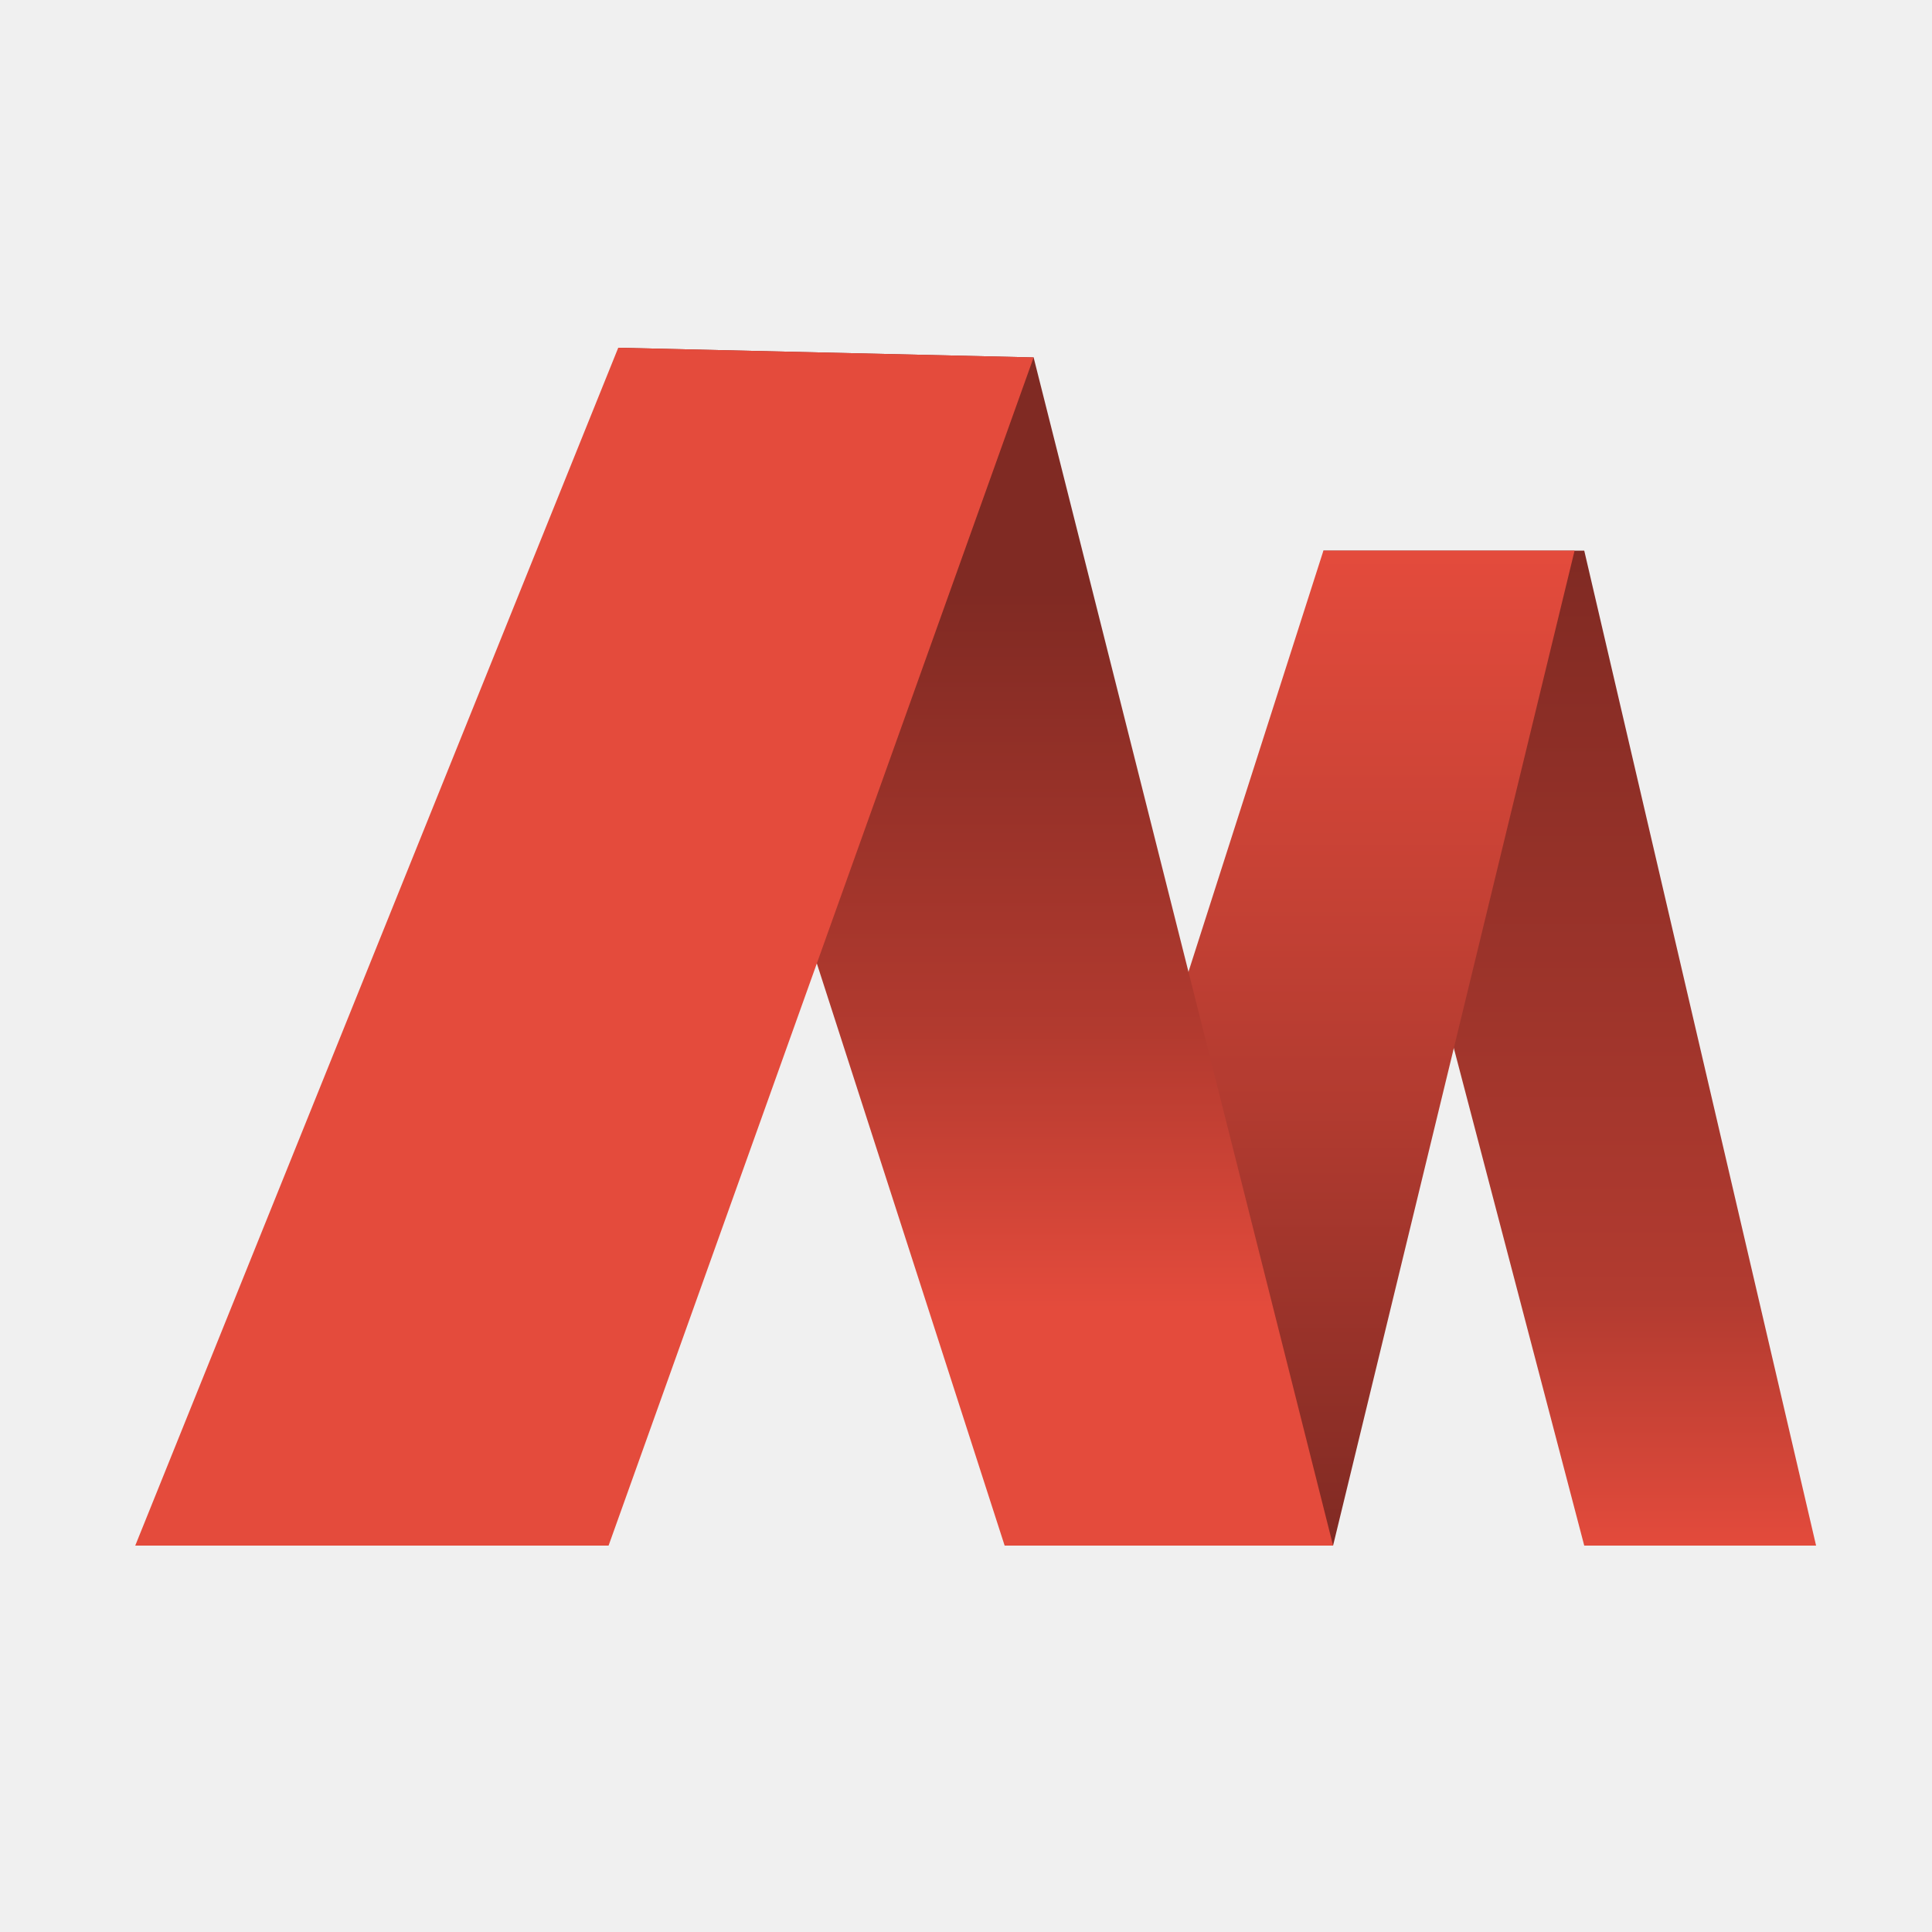
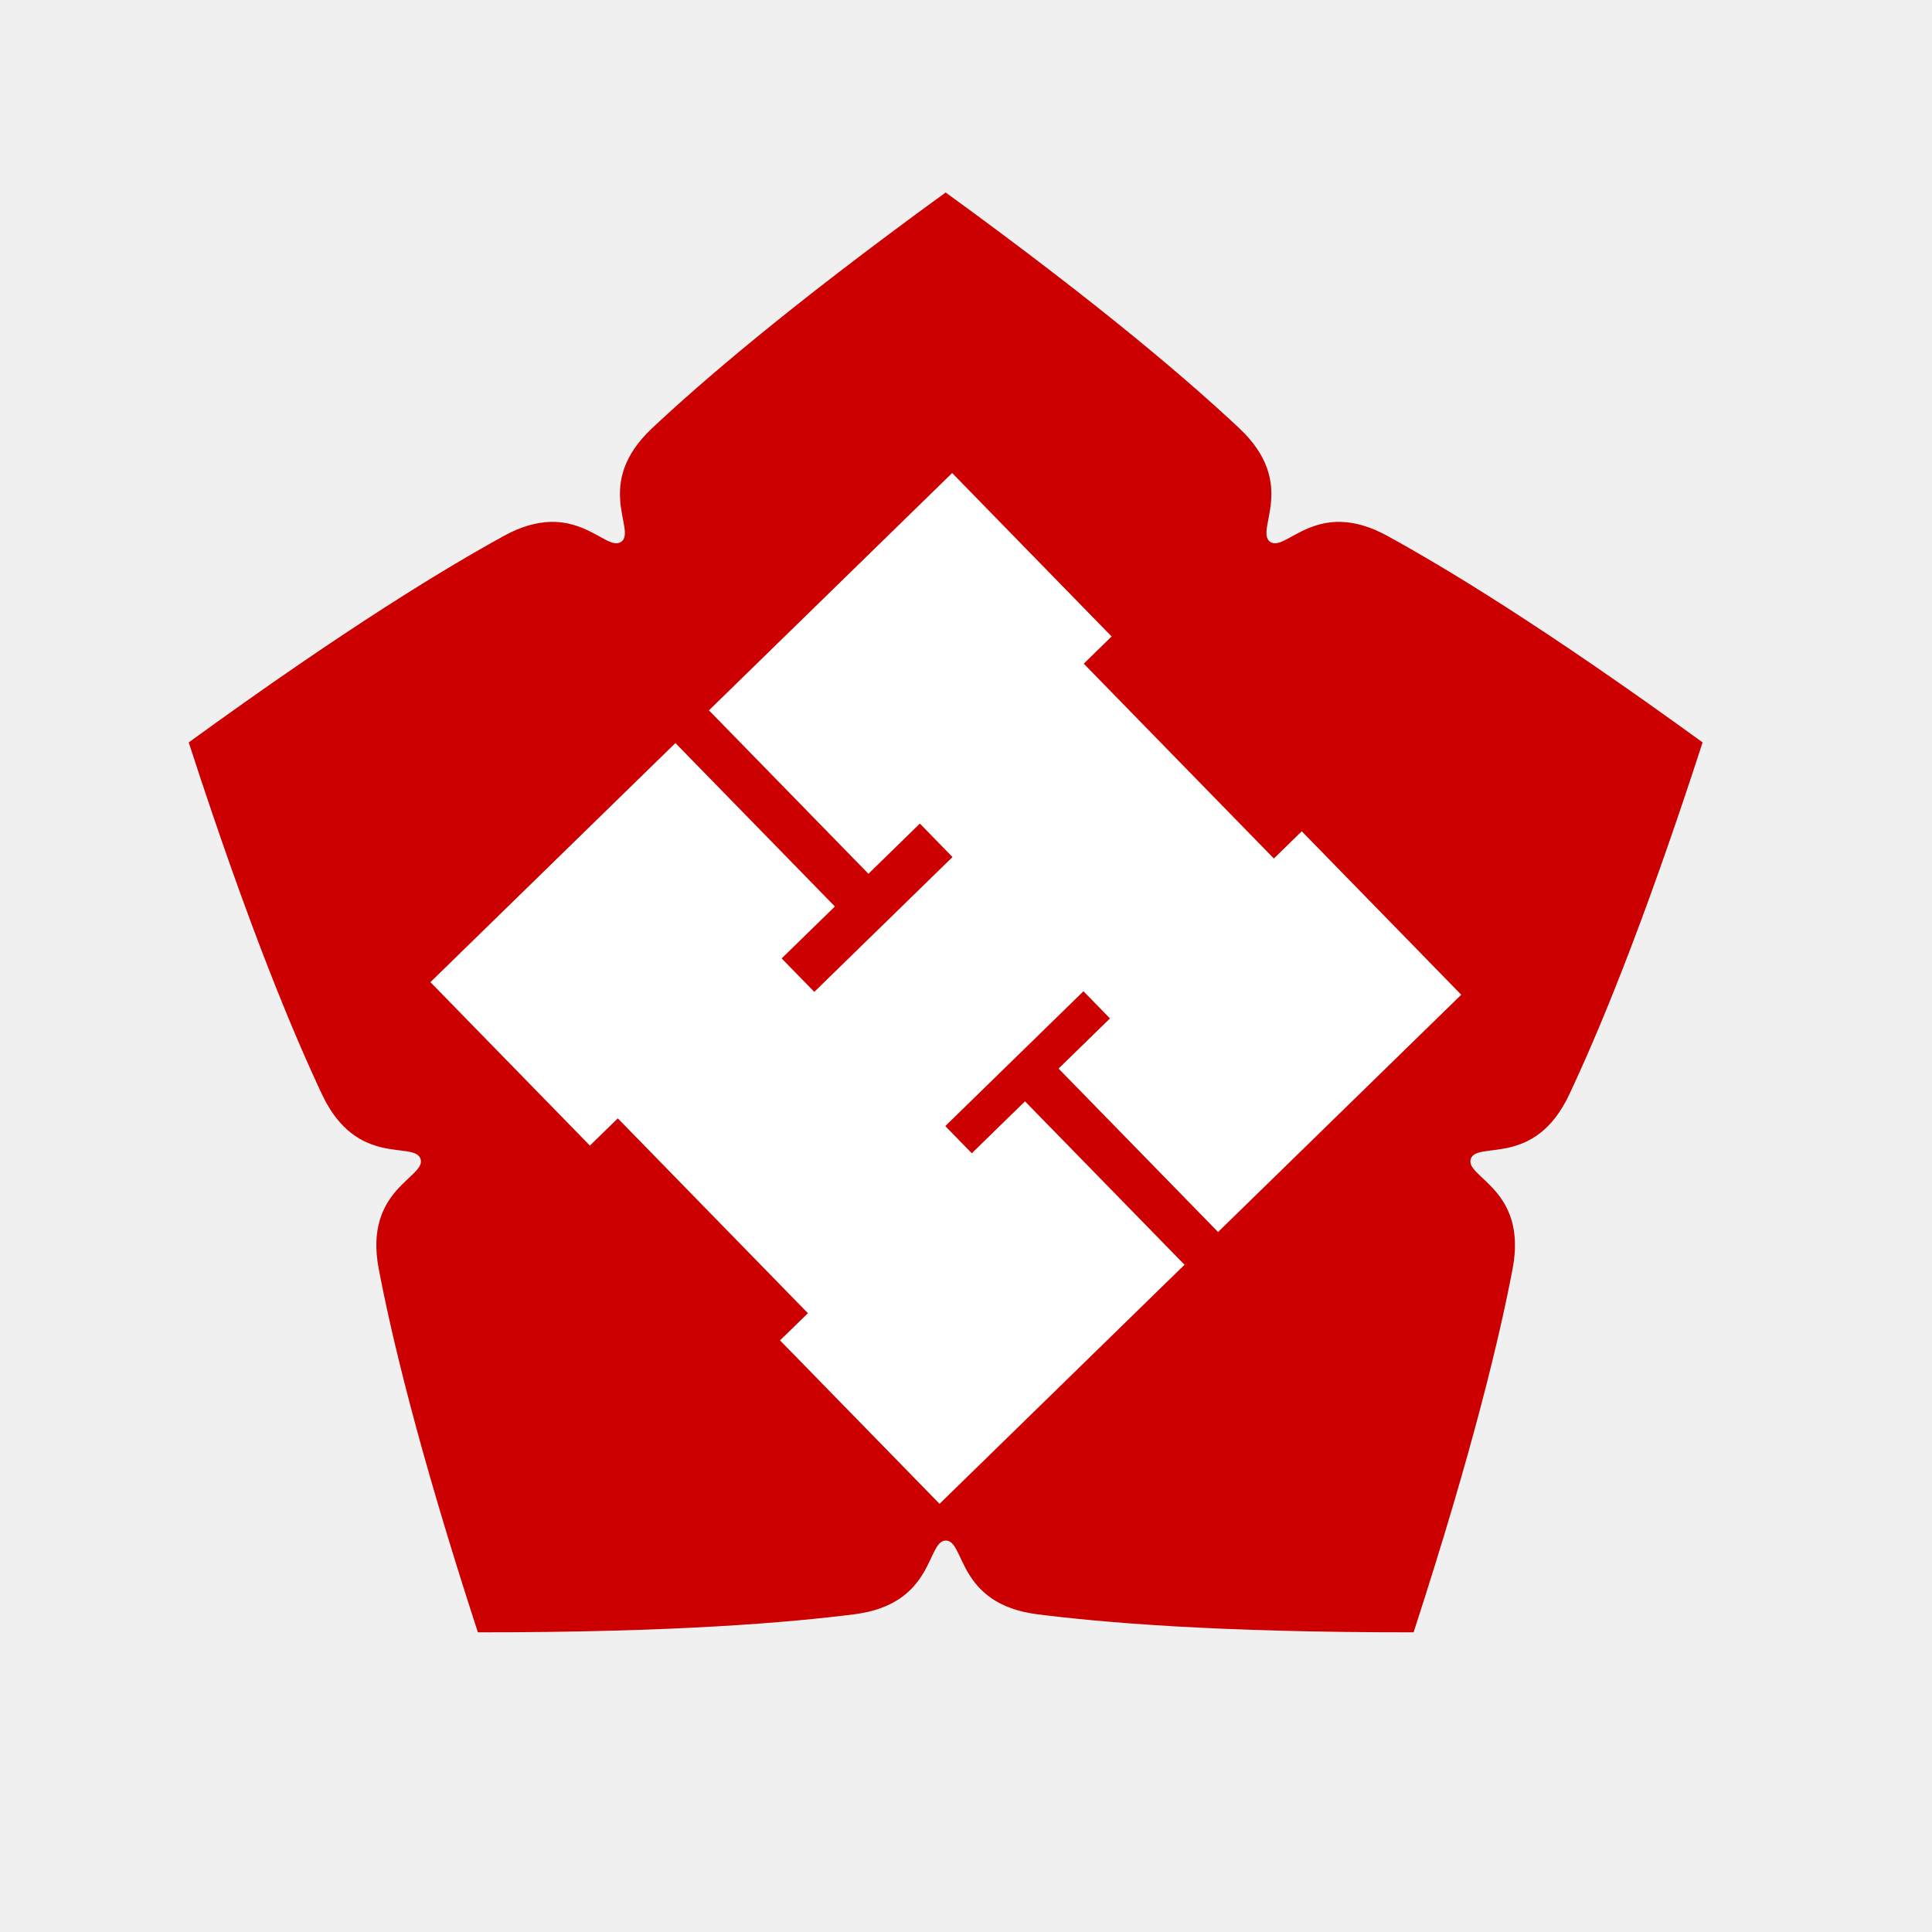
- <svg xmlns="http://www.w3.org/2000/svg" xml:space="preserve" width="200px" height="200px" version="1.1" style="shape-rendering:geometricPrecision; text-rendering:geometricPrecision; image-rendering:optimizeQuality; fill-rule:evenodd; clip-rule:evenodd" viewBox="0 0 200 200">
-   <defs>
-     <style type="text/css">
-    
-     .fil3 {fill:#E44B3C}
-     .fil1 {fill:url(#id0)}
-     .fil0 {fill:url(#id1)}
-     .fil2 {fill:url(#id2)}
-    
-   </style>
-     <linearGradient id="id0" gradientUnits="userSpaceOnUse" x1="133.503" y1="56.621" x2="133.503" y2="160.243">
-       <stop offset="0" style="stop-color:#E44B3C" />
-       <stop offset="0.561" style="stop-color:#B23B30" />
-       <stop offset="1" style="stop-color:#802A23" />
-     </linearGradient>
-     <linearGradient id="id1" gradientUnits="userSpaceOnUse" x1="162.486" y1="160.491" x2="162.486" y2="56.886">
-       <stop offset="0" style="stop-color:#E44B3C" />
-       <stop offset="0.251" style="stop-color:#B23B30" />
-       <stop offset="1" style="stop-color:#802A23" />
-     </linearGradient>
-     <linearGradient id="id2" gradientUnits="userSpaceOnUse" x1="101.208" y1="61.203" x2="101.208" y2="135.483">
-       <stop offset="0" style="stop-color:#802A23" />
-       <stop offset="0.612" style="stop-color:#B23A2F" />
-       <stop offset="1" style="stop-color:#E44B3C" />
-     </linearGradient>
-   </defs>
-   <g id="Layer_x0020_1">
-     <g id="_790434960">
-       <polygon class="fil0" points="137,57 164,57 188,160 164,160 " />
-       <polygon class="fil1" points="163,57 137,57 104,160 138,160 " />
-       <polygon class="fil2" points="64,36 107,37 138,160 104,160 " />
-       <polygon class="fil3" points="107,37 64,36 14,160 63,160 " />
-     </g>
+ <svg xmlns="http://www.w3.org/2000/svg" version="1.1" x="0px" y="0px" width="250" height="250" viewBox="0, 0, 250, 250">
+   <g id="g3281">
+     <path d="M49.011,164.207 C48.019,159.02 49.565,156.058 51.262,154.093 C52.958,152.129 54.806,151.162 54.418,149.966 C54.029,148.77 51.966,149.074 49.438,148.482 C46.911,147.89 43.919,146.403 41.673,141.623 C39.907,137.867 37.57,132.573 34.686,125.171 C31.802,117.769 28.372,108.258 24.421,96.068 C34.795,88.531 43.166,82.855 49.852,78.562 C56.539,74.27 61.542,71.361 65.178,69.36 C69.804,66.814 73.099,67.369 75.492,68.375 C77.885,69.382 79.375,70.841 80.392,70.102 C81.41,69.362 80.483,67.494 80.265,64.908 C80.047,62.321 80.537,59.016 84.388,55.403 C87.415,52.563 91.728,48.704 97.874,43.672 C104.021,38.641 112.003,32.437 122.368,24.906 C132.734,32.437 140.715,38.641 146.862,43.672 C153.009,48.704 157.321,52.563 160.348,55.403 C164.2,59.016 164.69,62.321 164.472,64.908 C164.254,67.494 163.327,69.362 164.344,70.102 C165.362,70.841 166.852,69.382 169.245,68.375 C171.637,67.369 174.932,66.814 179.559,69.36 C183.195,71.361 188.197,74.27 194.884,78.562 C201.571,82.855 209.942,88.531 220.316,96.068 C216.364,108.258 212.934,117.769 210.05,125.171 C207.167,132.573 204.829,137.867 203.064,141.623 C200.818,146.403 197.826,147.89 195.298,148.482 C192.771,149.074 190.708,148.77 190.319,149.966 C189.931,151.162 191.778,152.129 193.475,154.093 C195.172,156.058 196.718,159.02 195.726,164.207 C194.947,168.283 193.726,173.94 191.71,181.626 C189.694,189.312 186.882,199.027 182.92,211.222 C170.105,211.231 160,210.908 152.069,210.453 C144.138,209.997 138.381,209.41 134.263,208.892 C129.023,208.233 126.684,205.847 125.34,203.626 C123.996,201.405 123.647,199.349 122.39,199.349 C121.133,199.349 120.784,201.405 119.44,203.626 C118.096,205.847 115.757,208.233 110.517,208.892 C106.399,209.41 100.642,209.997 92.709,210.453 C84.775,210.908 74.664,211.231 61.838,211.222 C57.866,199.027 55.048,189.312 53.03,181.626 C51.011,173.94 49.79,168.283 49.011,164.207 z" fill="#CC0000" />
+     <path d="M157.618,159.42 L136.98,138.275 L143.632,131.783 L140.199,128.267 L122.321,145.714 L125.749,149.234 L132.634,142.512 L153.278,163.659 L121.577,194.594 L100.937,173.446 L104.545,169.929 L79.944,144.716 L76.332,148.238 L55.697,127.089 L87.398,96.153 L108.034,117.299 L101.145,124.02 L105.37,128.349 L123.254,110.9 L119.031,106.571 L112.375,113.066 L91.738,91.917 L123.208,61.211 L143.841,82.358 L140.237,85.88 L164.838,111.091 L168.448,107.569 L189.084,128.719 L157.618,159.42 z" fill="#FFFFFF" />
  </g>
+   <defs />
</svg>
